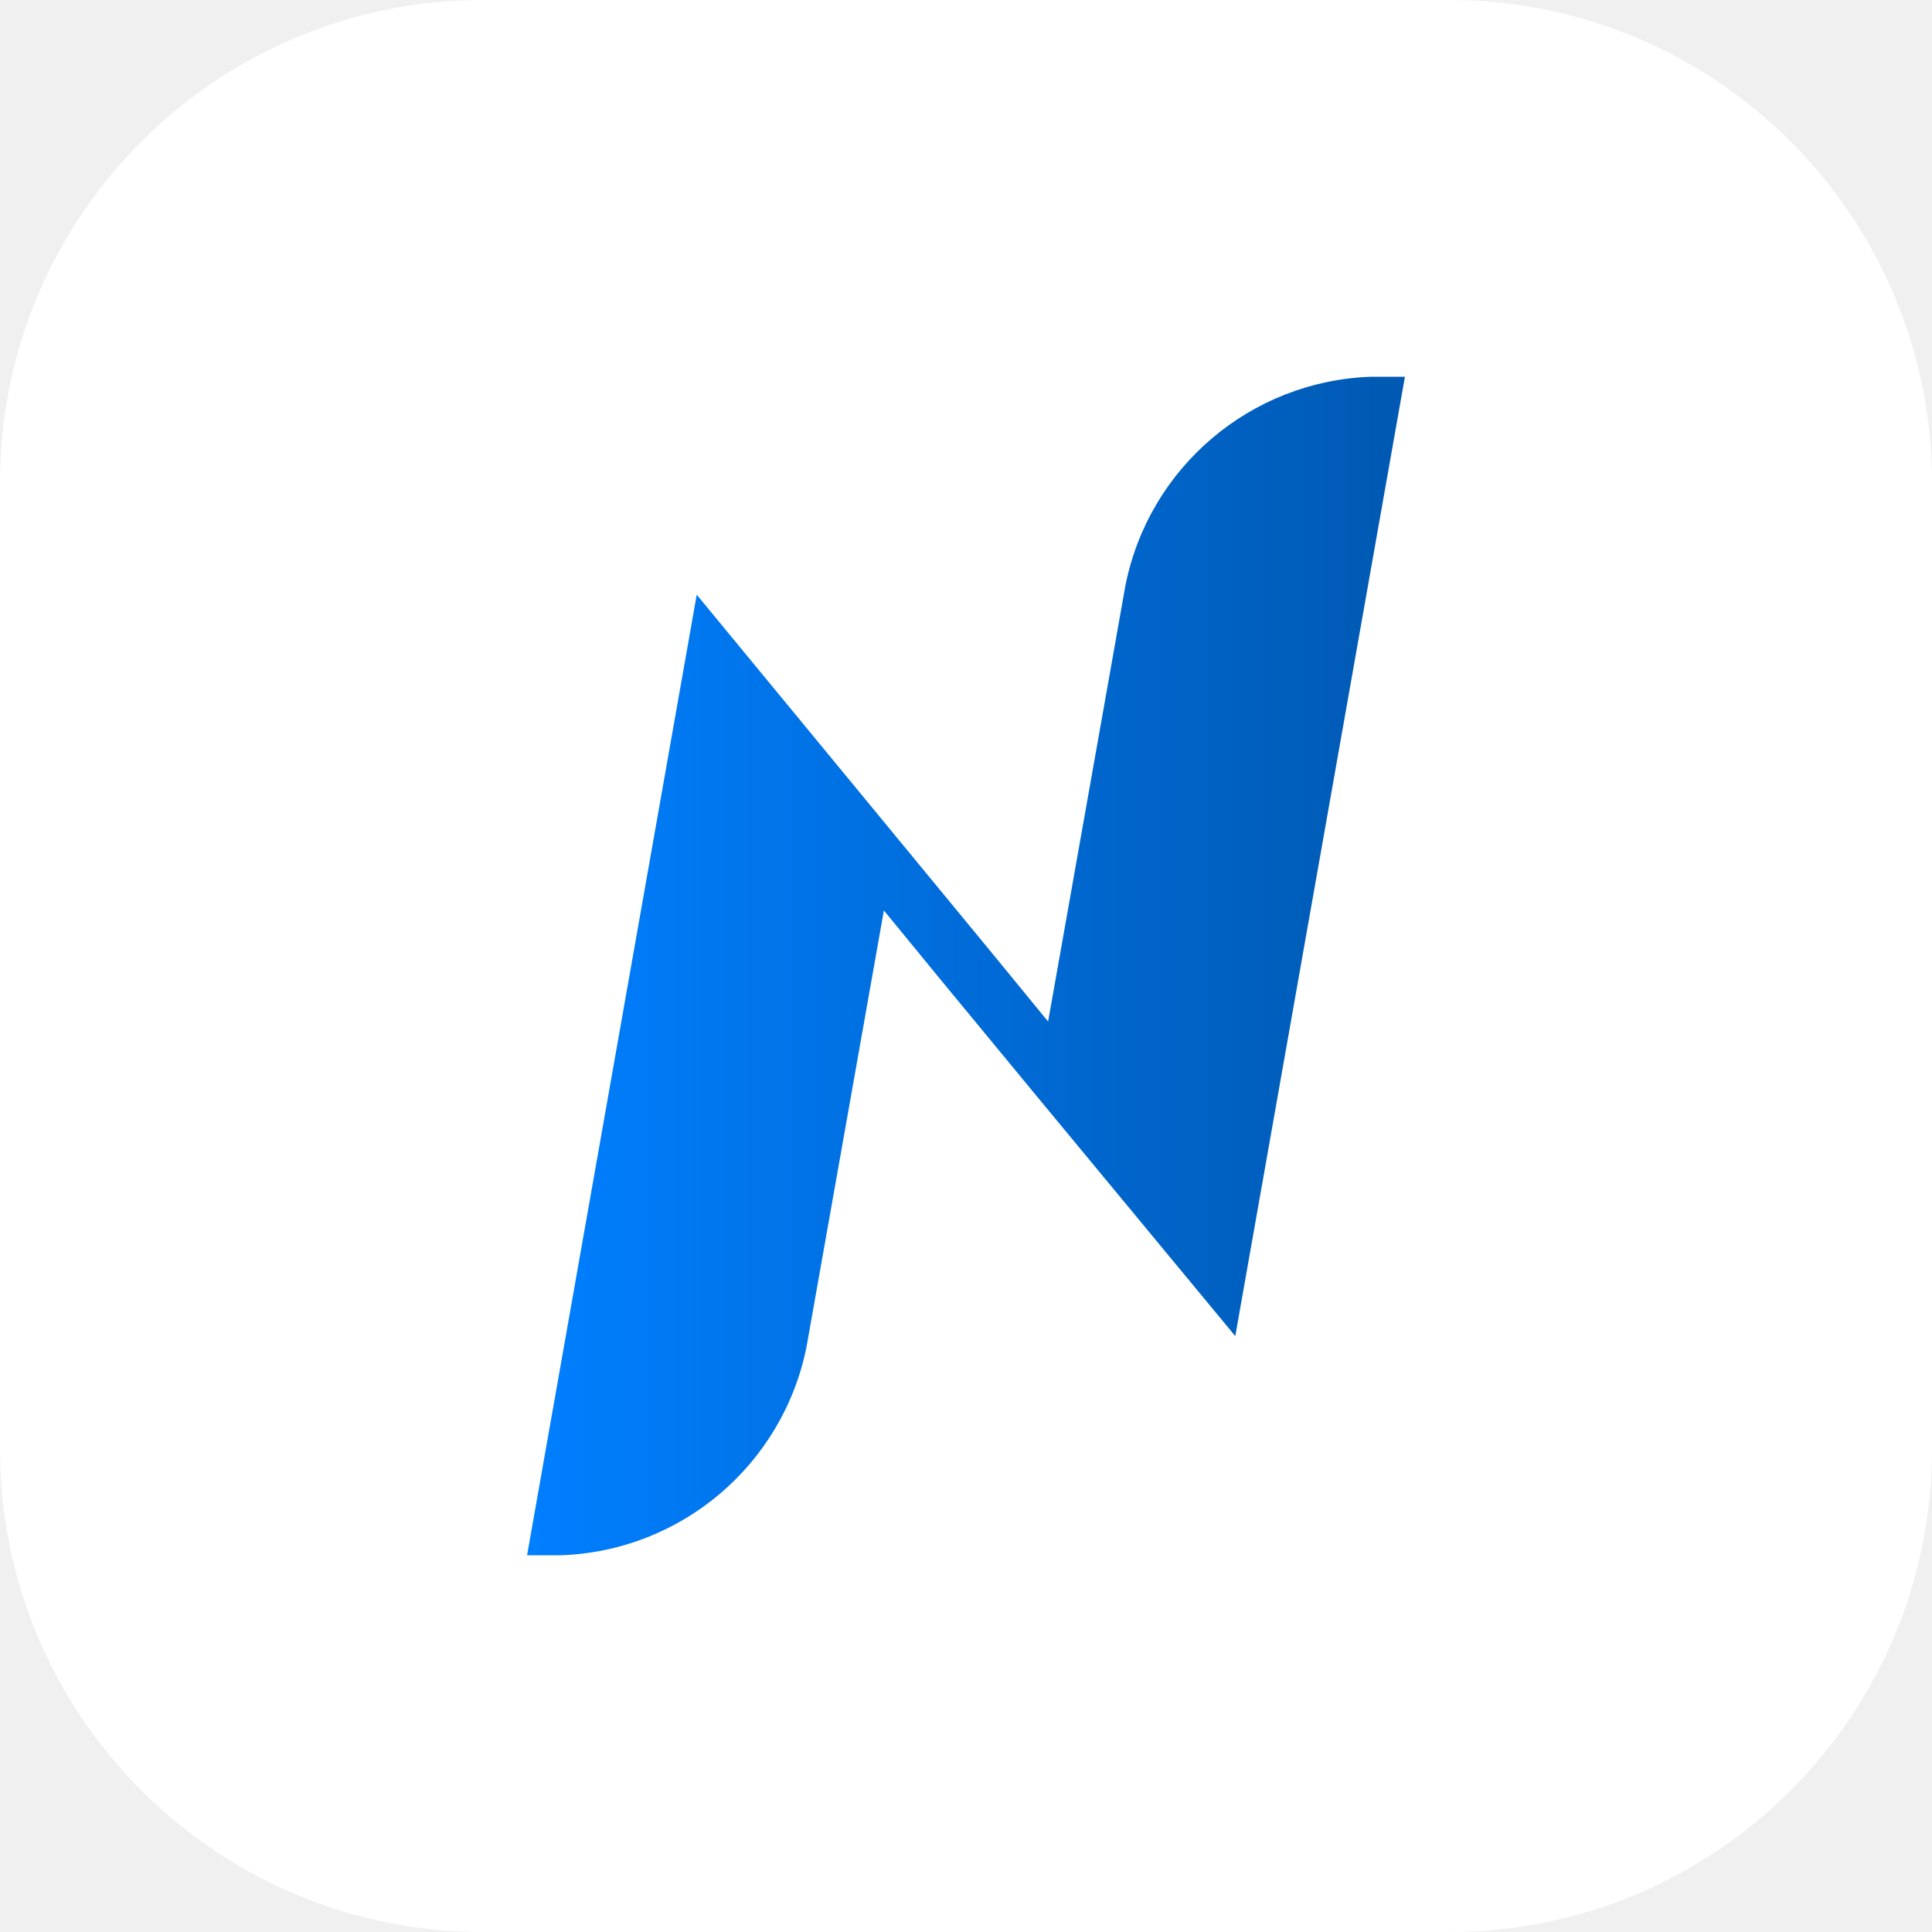
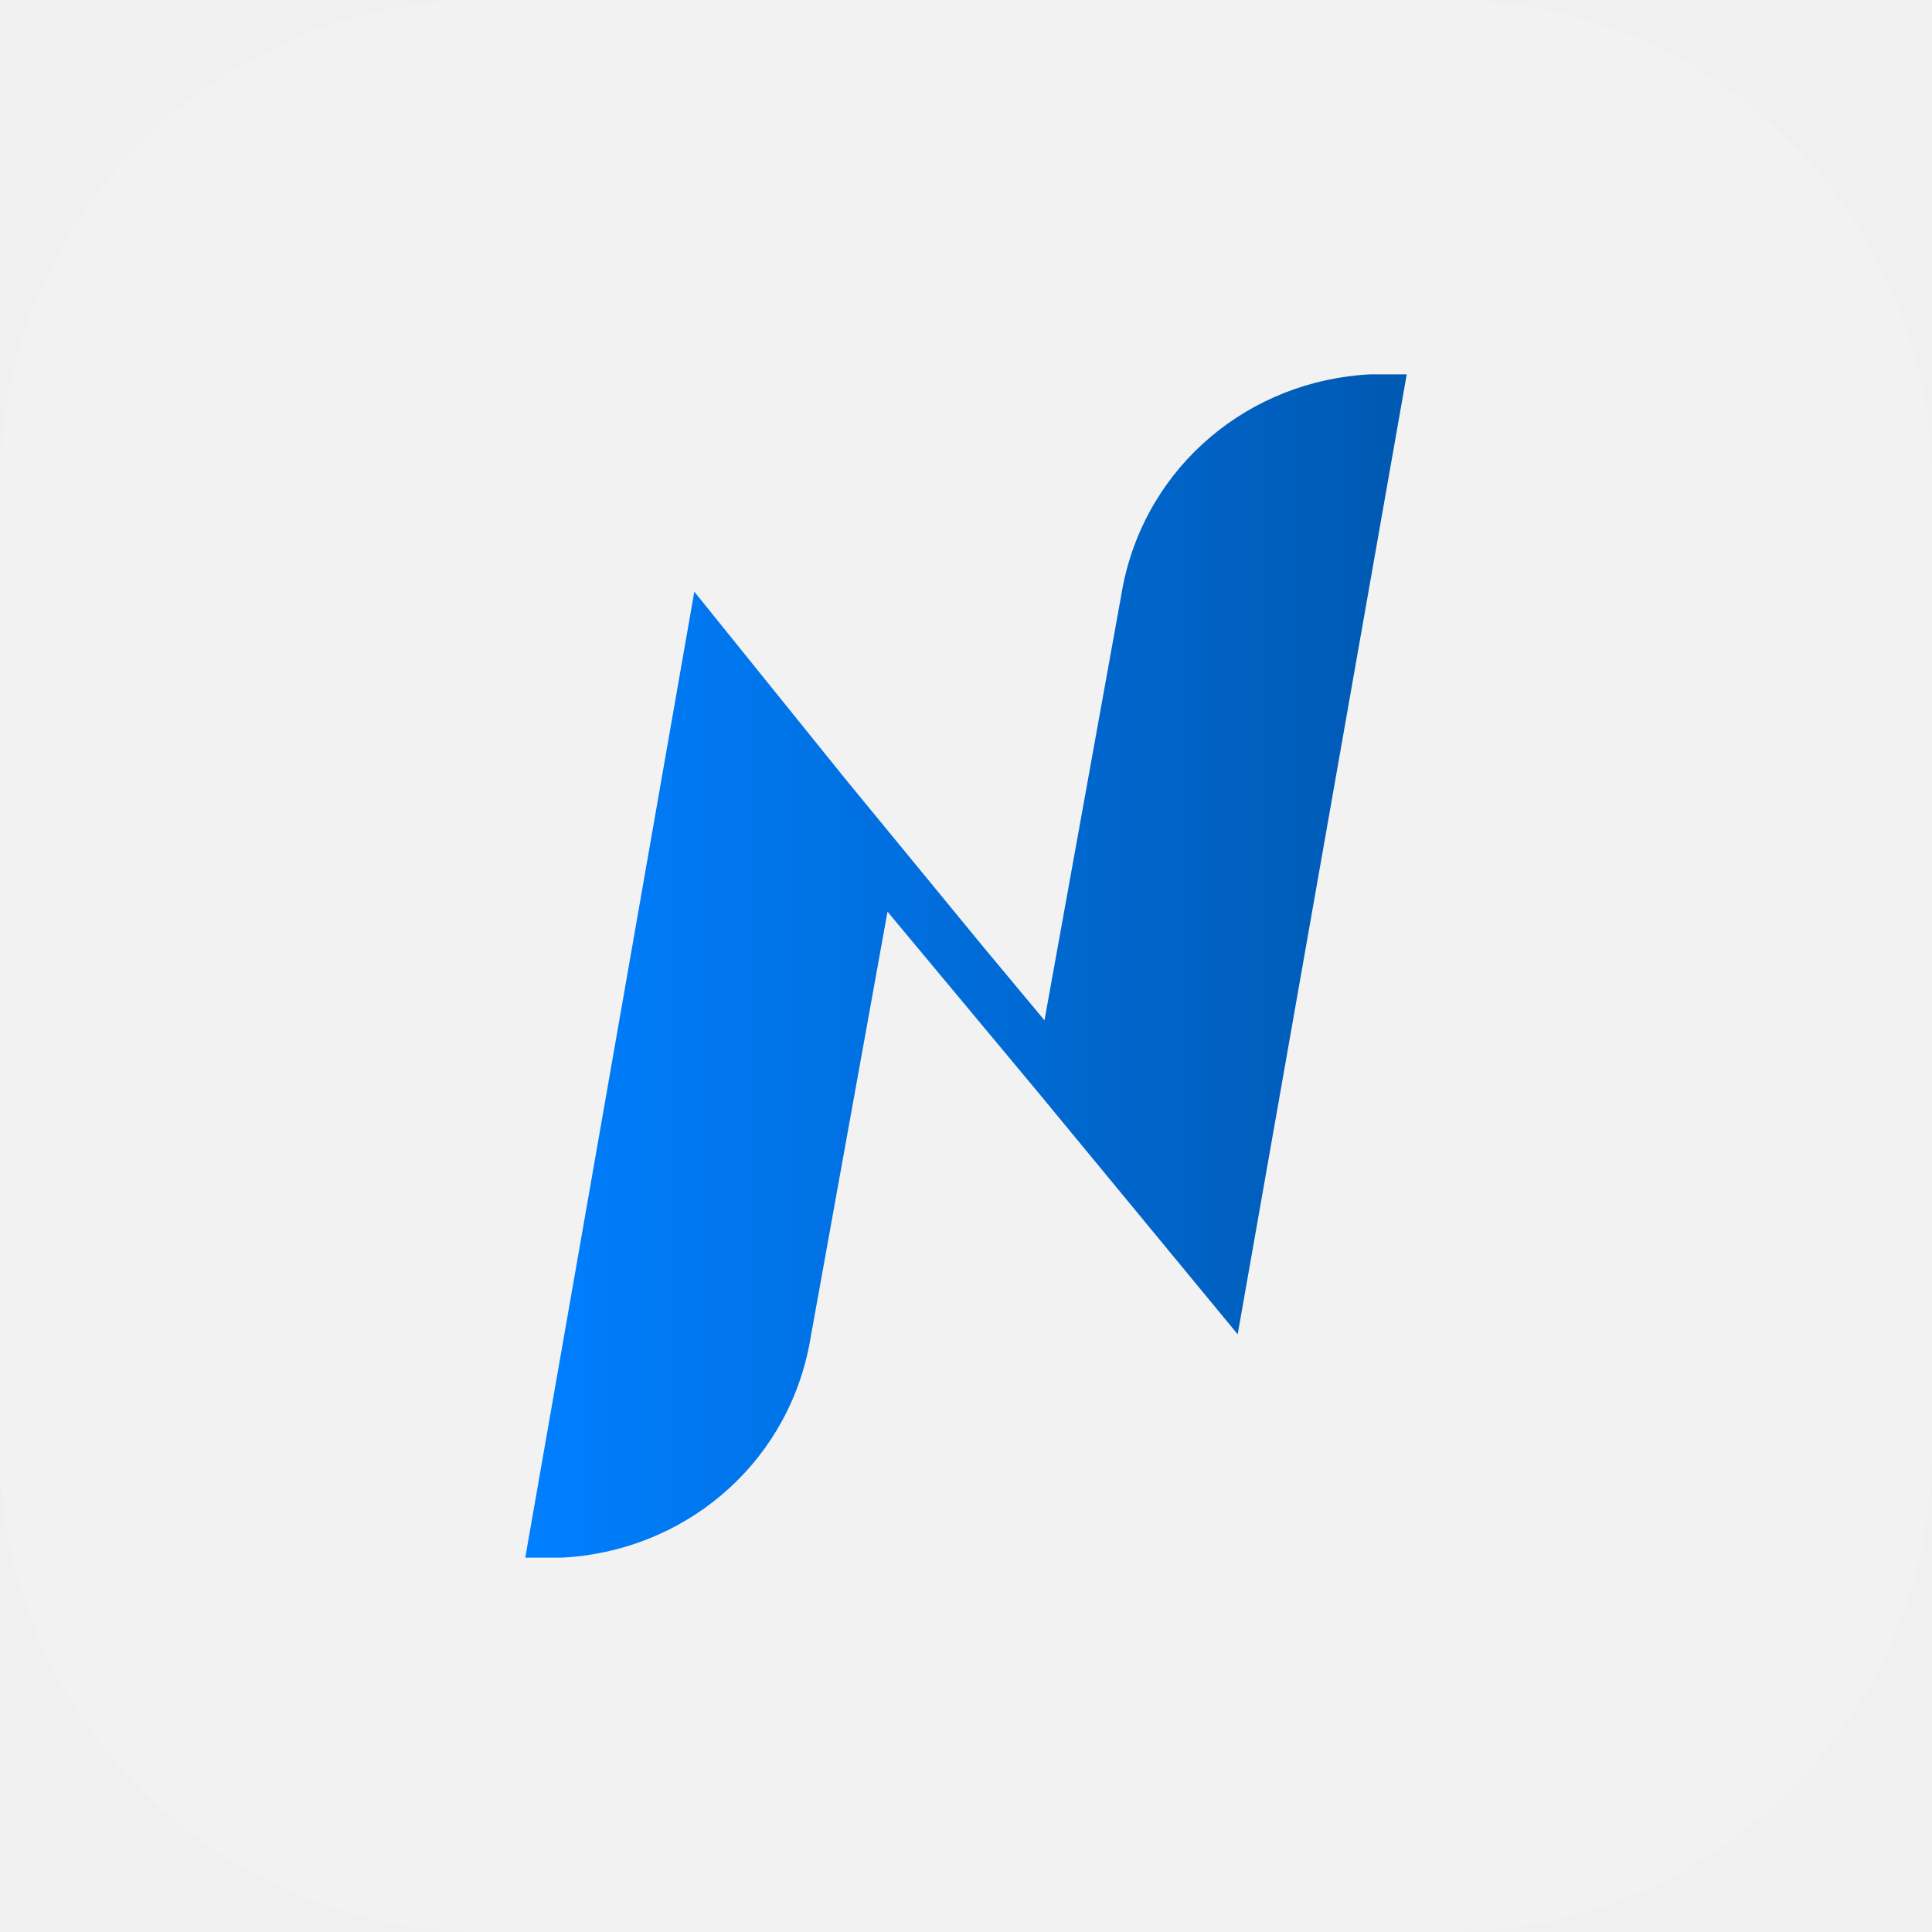
- <svg xmlns="http://www.w3.org/2000/svg" viewBox="0 0 32 32">
-   <defs>
-     <style>.cls-1{fill:#fff;}.cls-2{fill:url(#portfolio);}</style>
-     <linearGradient id="portfolio" x1="8.73" y1="16" x2="23.27" y2="16" gradientUnits="userSpaceOnUse">
-       <stop offset="0" stop-color="#007fff" />
-       <stop offset="1" stop-color="#0059b2" />
+ <svg xmlns="http://www.w3.org/2000/svg" version="1.1" id="Layer_1" x="0px" y="0px" viewBox="0 0 32 32" style="enable-background:new 0 0 32 32;" xml:space="preserve">
+   <style type="text/css">
+ 	.st0{fill:#F2F2F2;}
+ 	.st1{fill:url(#SVGID_1_);}
+ </style>
+   <g id="Layer_2_00000127746195742777304830000005317504554299302555_">
+     <path class="st0" d="M8,0h16c4.4,0,8,3.6,8,8v16c0,4.4-3.6,8-8,8H8c-4.4,0-8-3.6-8-8V8C0,3.6,3.6,0,8,0z" />
+     <linearGradient id="SVGID_1_" gradientUnits="userSpaceOnUse" x1="8.73" y1="18" x2="23.27" y2="18" gradientTransform="matrix(1 0 0 -1 0 34)">
+       <stop offset="0" style="stop-color:#007FFF" />
+       <stop offset="1" style="stop-color:#0059B2" />
    </linearGradient>
-   </defs>
-   <g id="Layer_2" data-name="Layer 2">
-     <rect class="cls-1" width="32" height="32" rx="8" />
-     <path class="cls-2" d="M13.36,22.3l1.28-7.22,1,1.22,1.51,1.83h0l3.31,4L23.27,6.24h-.56A4.3,4.3,0,0,0,18.64,9.7l-1.28,7.22-1-1.22-2.29-2.78h0L11.54,9.85,8.73,25.76h.56A4.3,4.3,0,0,0,13.36,22.3Z" />
+     <path class="st1" d="M13.4,22.3l1.3-7.2l1,1.2l1.5,1.8l0,0l3.3,4l2.8-15.9h-0.6c-2,0.1-3.7,1.5-4.1,3.5l-1.3,7.2l-1-1.2l-2.3-2.8   l0,0l-2.5-3.1L8.7,25.8h0.6C11.3,25.7,13,24.3,13.4,22.3z" />
  </g>
</svg>
